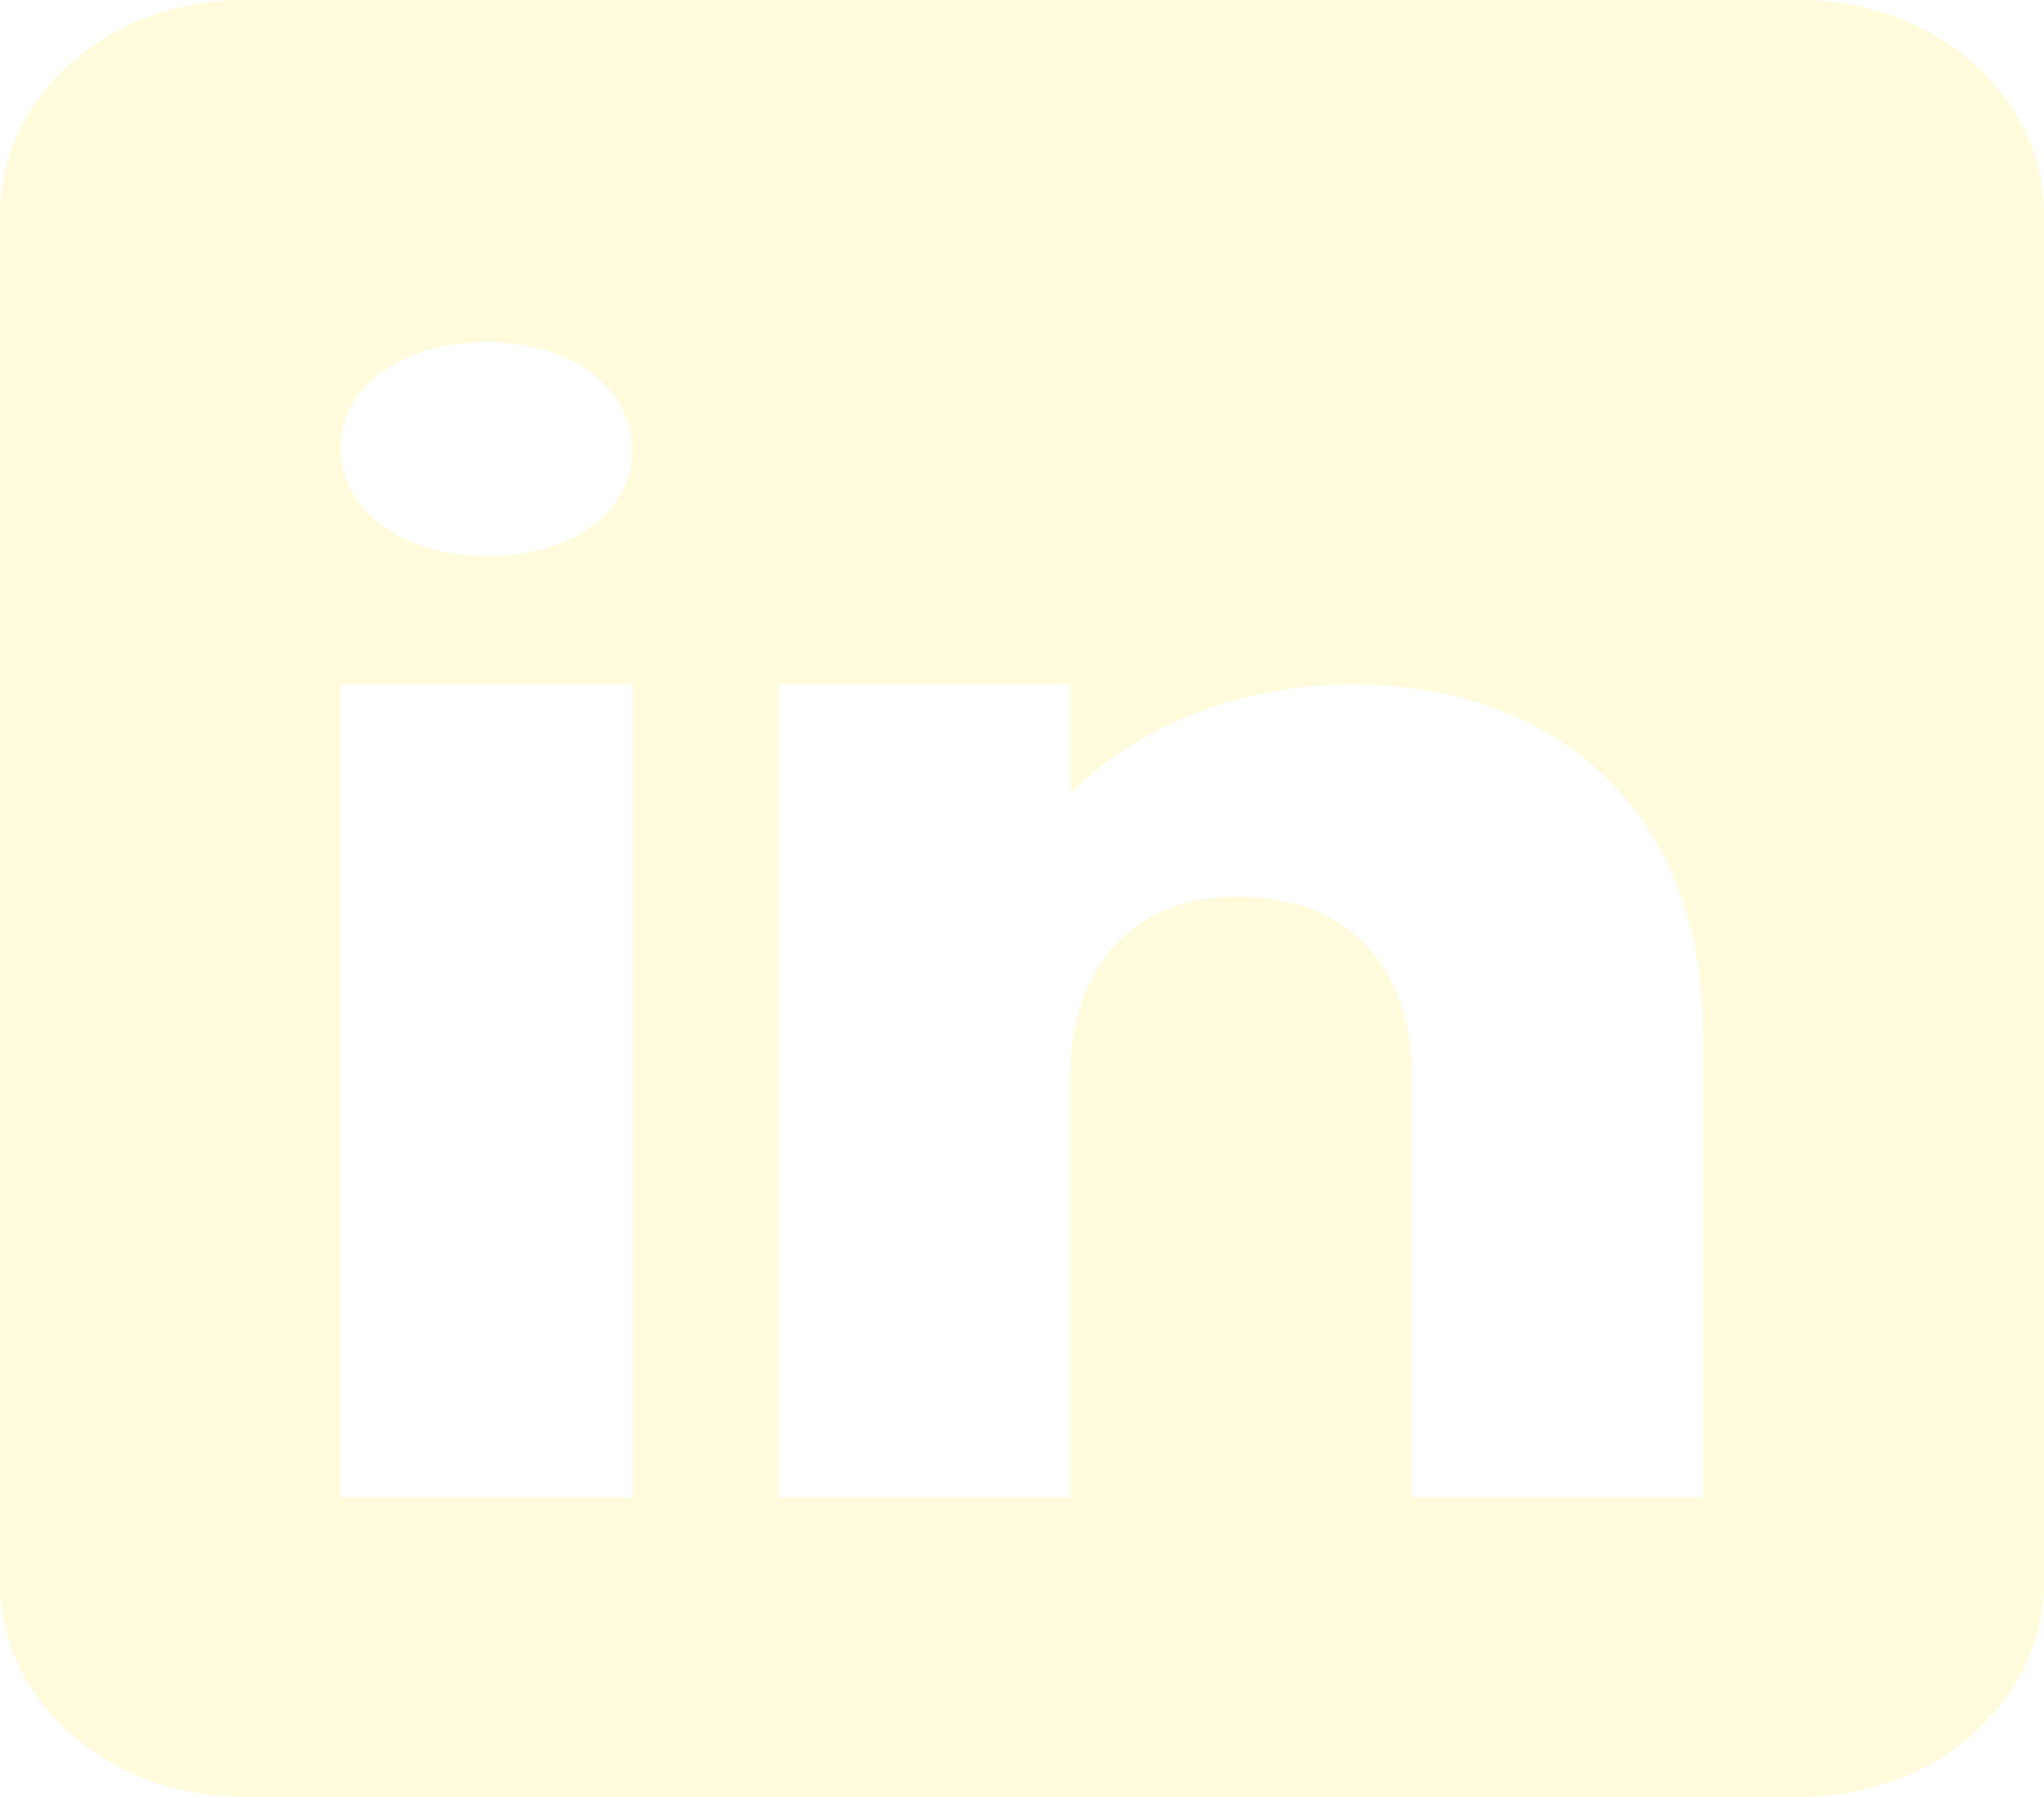
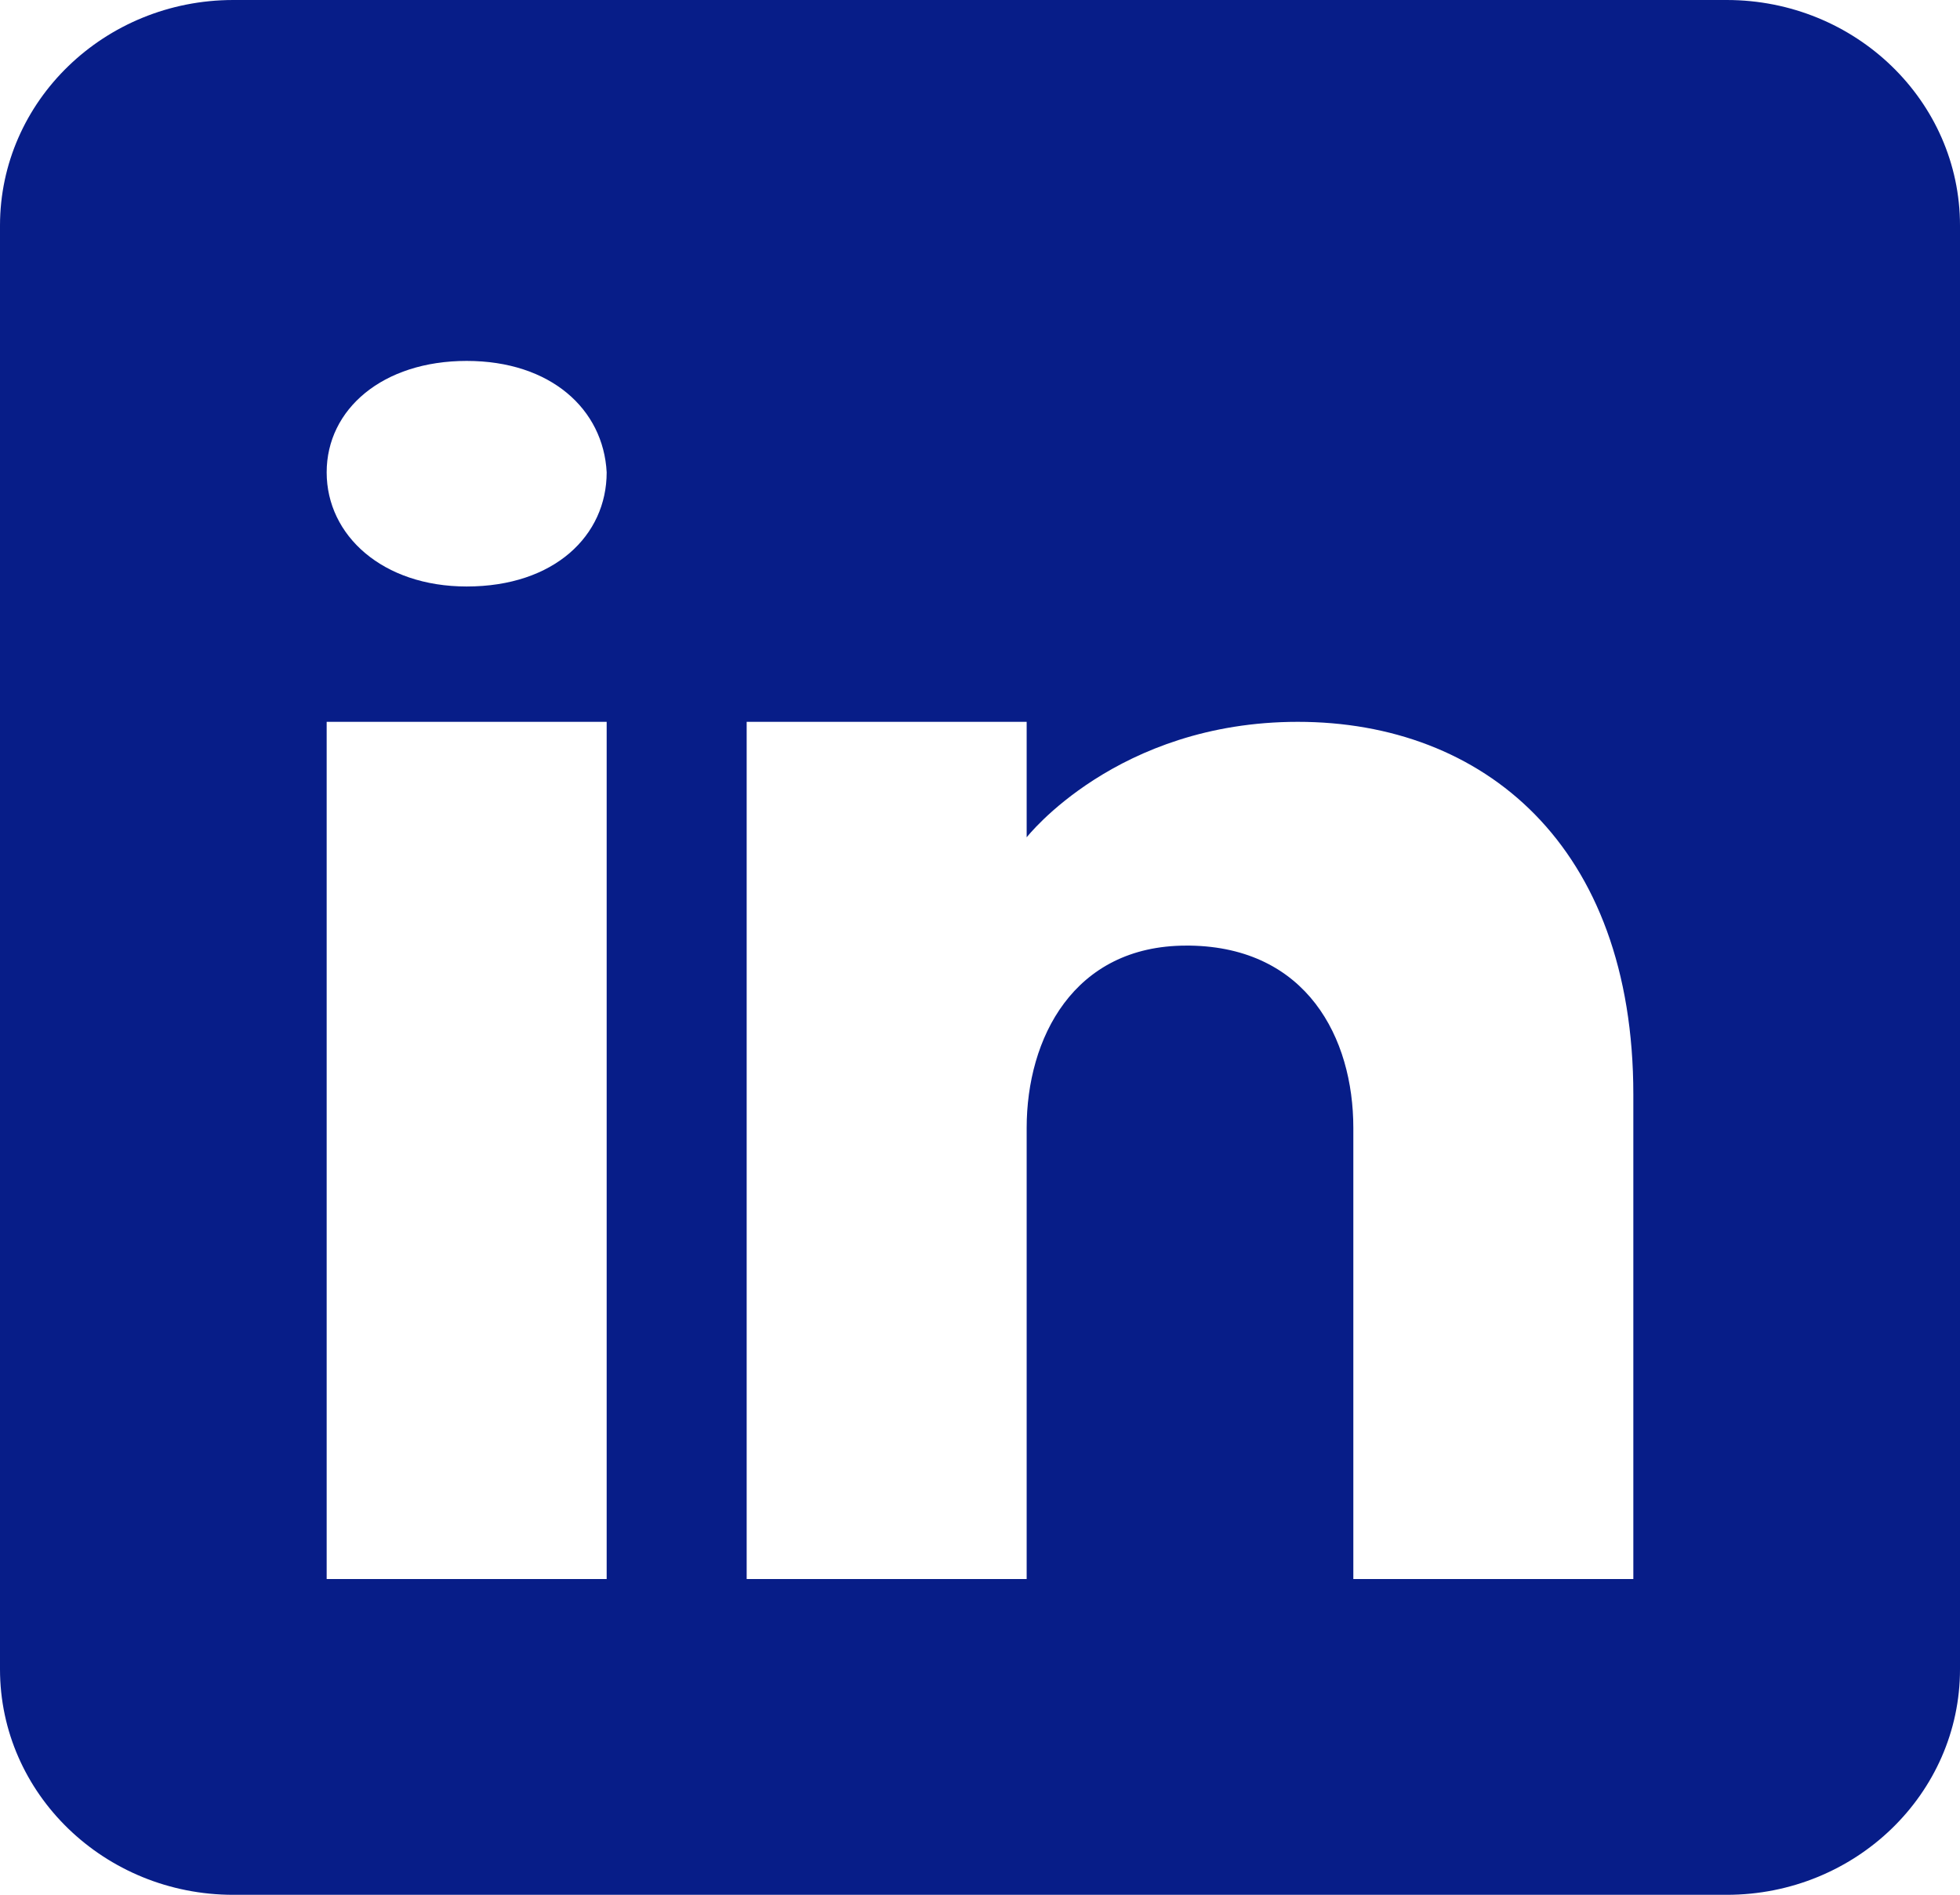
- <svg xmlns="http://www.w3.org/2000/svg" width="91" height="80" viewBox="0 0 91 80" fill="none">
-   <path d="M80.167 0H10.833C4.853 0 0 4.267 0 9.524V70.476C0 75.733 4.853 80 10.833 80H80.167C86.147 80 91 75.733 91 70.476V9.524C91 4.267 86.147 0 80.167 0ZM28.167 30.476V66.667H15.167V30.476H28.167ZM15.167 19.943C15.167 17.276 17.767 15.238 21.667 15.238C25.567 15.238 28.015 17.276 28.167 19.943C28.167 22.61 25.74 24.762 21.667 24.762C17.767 24.762 15.167 22.61 15.167 19.943ZM75.833 66.667H62.833C62.833 66.667 62.833 49.029 62.833 47.619C62.833 43.809 60.667 40 55.25 39.924H55.077C49.833 39.924 47.667 43.848 47.667 47.619C47.667 49.352 47.667 66.667 47.667 66.667H34.667V30.476H47.667V35.352C47.667 35.352 51.848 30.476 60.255 30.476C68.857 30.476 75.833 35.676 75.833 46.209V66.667Z" fill="#FFFBDC" />
+ <svg xmlns="http://www.w3.org/2000/svg" width="841" height="813" viewBox="0 0 841 813" fill="none">
+   <path d="M740.881 0H100.119C44.853 0 0 43.36 0 96.786V716.214C0 769.64 44.853 813 100.119 813H740.881C796.147 813 841 769.64 841 716.214V96.786C841 43.36 796.147 0 740.881 0ZM260.31 309.714V677.5H140.167V309.714H260.31ZM140.167 202.669C140.167 175.569 164.195 154.857 200.238 154.857C236.281 154.857 258.908 175.569 260.31 202.669C260.31 229.769 237.883 251.643 200.238 251.643C164.195 251.643 140.167 229.769 140.167 202.669ZM700.833 677.5H580.69C580.69 677.5 580.69 498.253 580.69 483.929C580.69 445.214 560.667 406.5 510.607 405.726H509.005C460.548 405.726 440.524 445.601 440.524 483.929C440.524 501.544 440.524 677.5 440.524 677.5H320.381V309.714H440.524V359.269C440.524 359.269 479.17 309.714 556.862 309.714C636.357 309.714 700.833 362.559 700.833 469.604V677.5Z" fill="#071D88" />
</svg>
